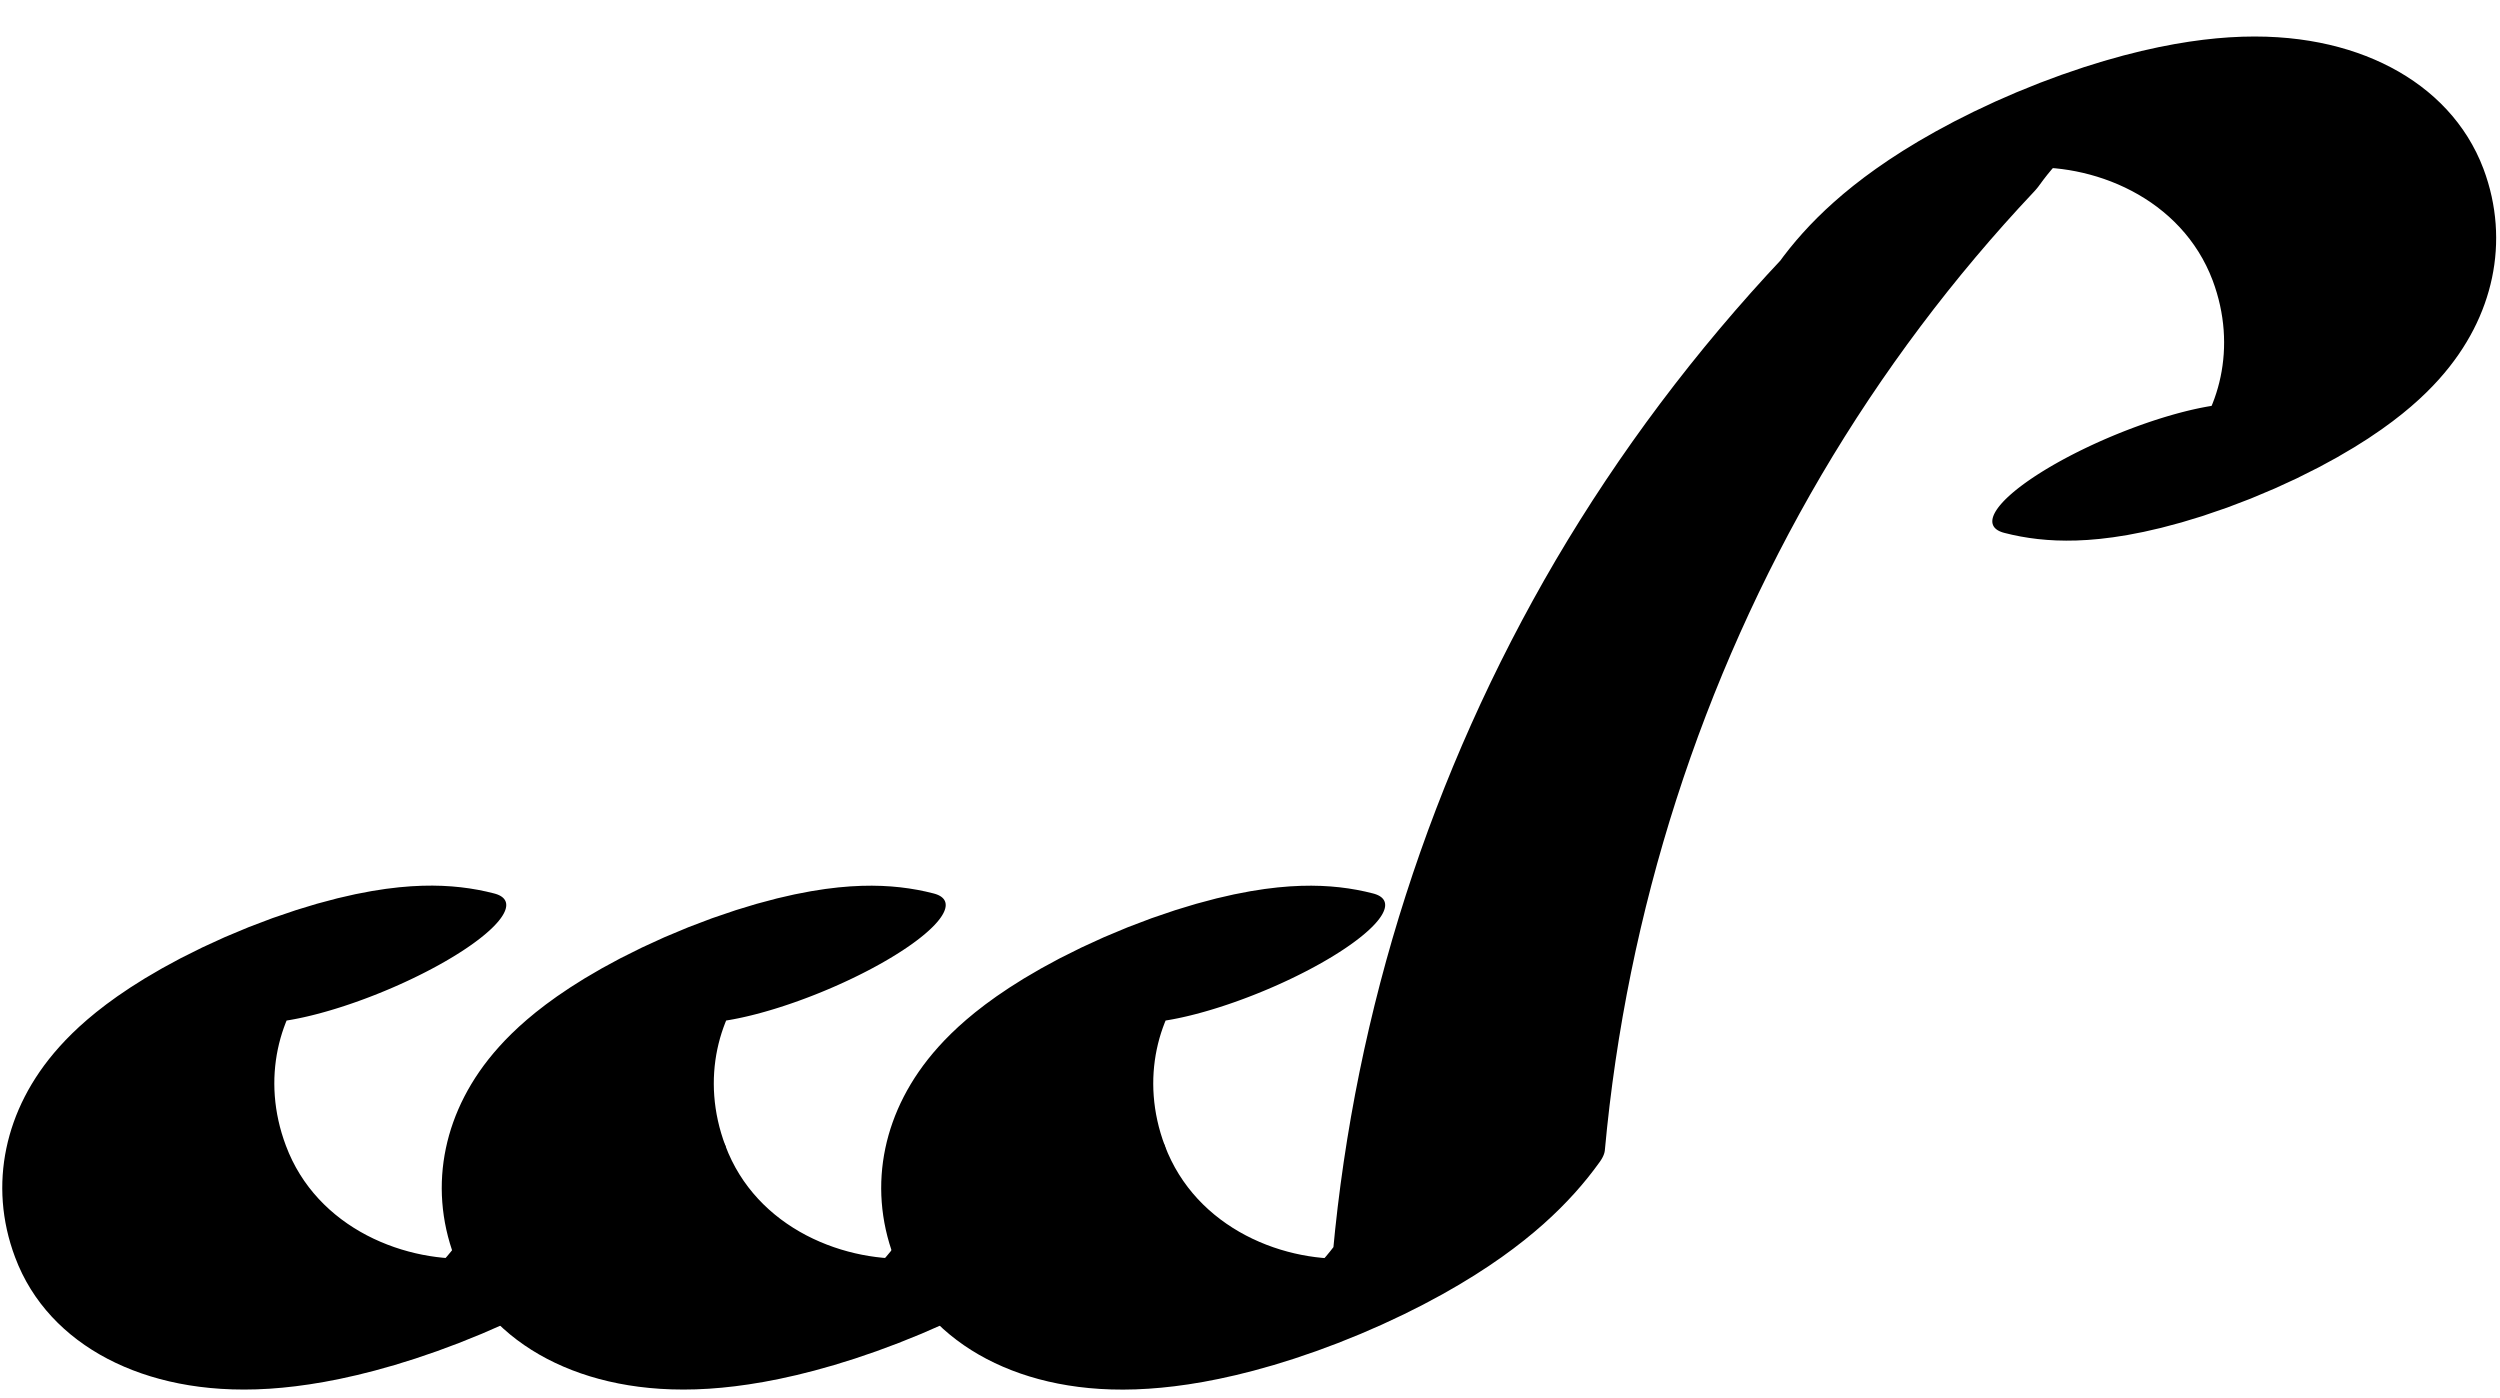
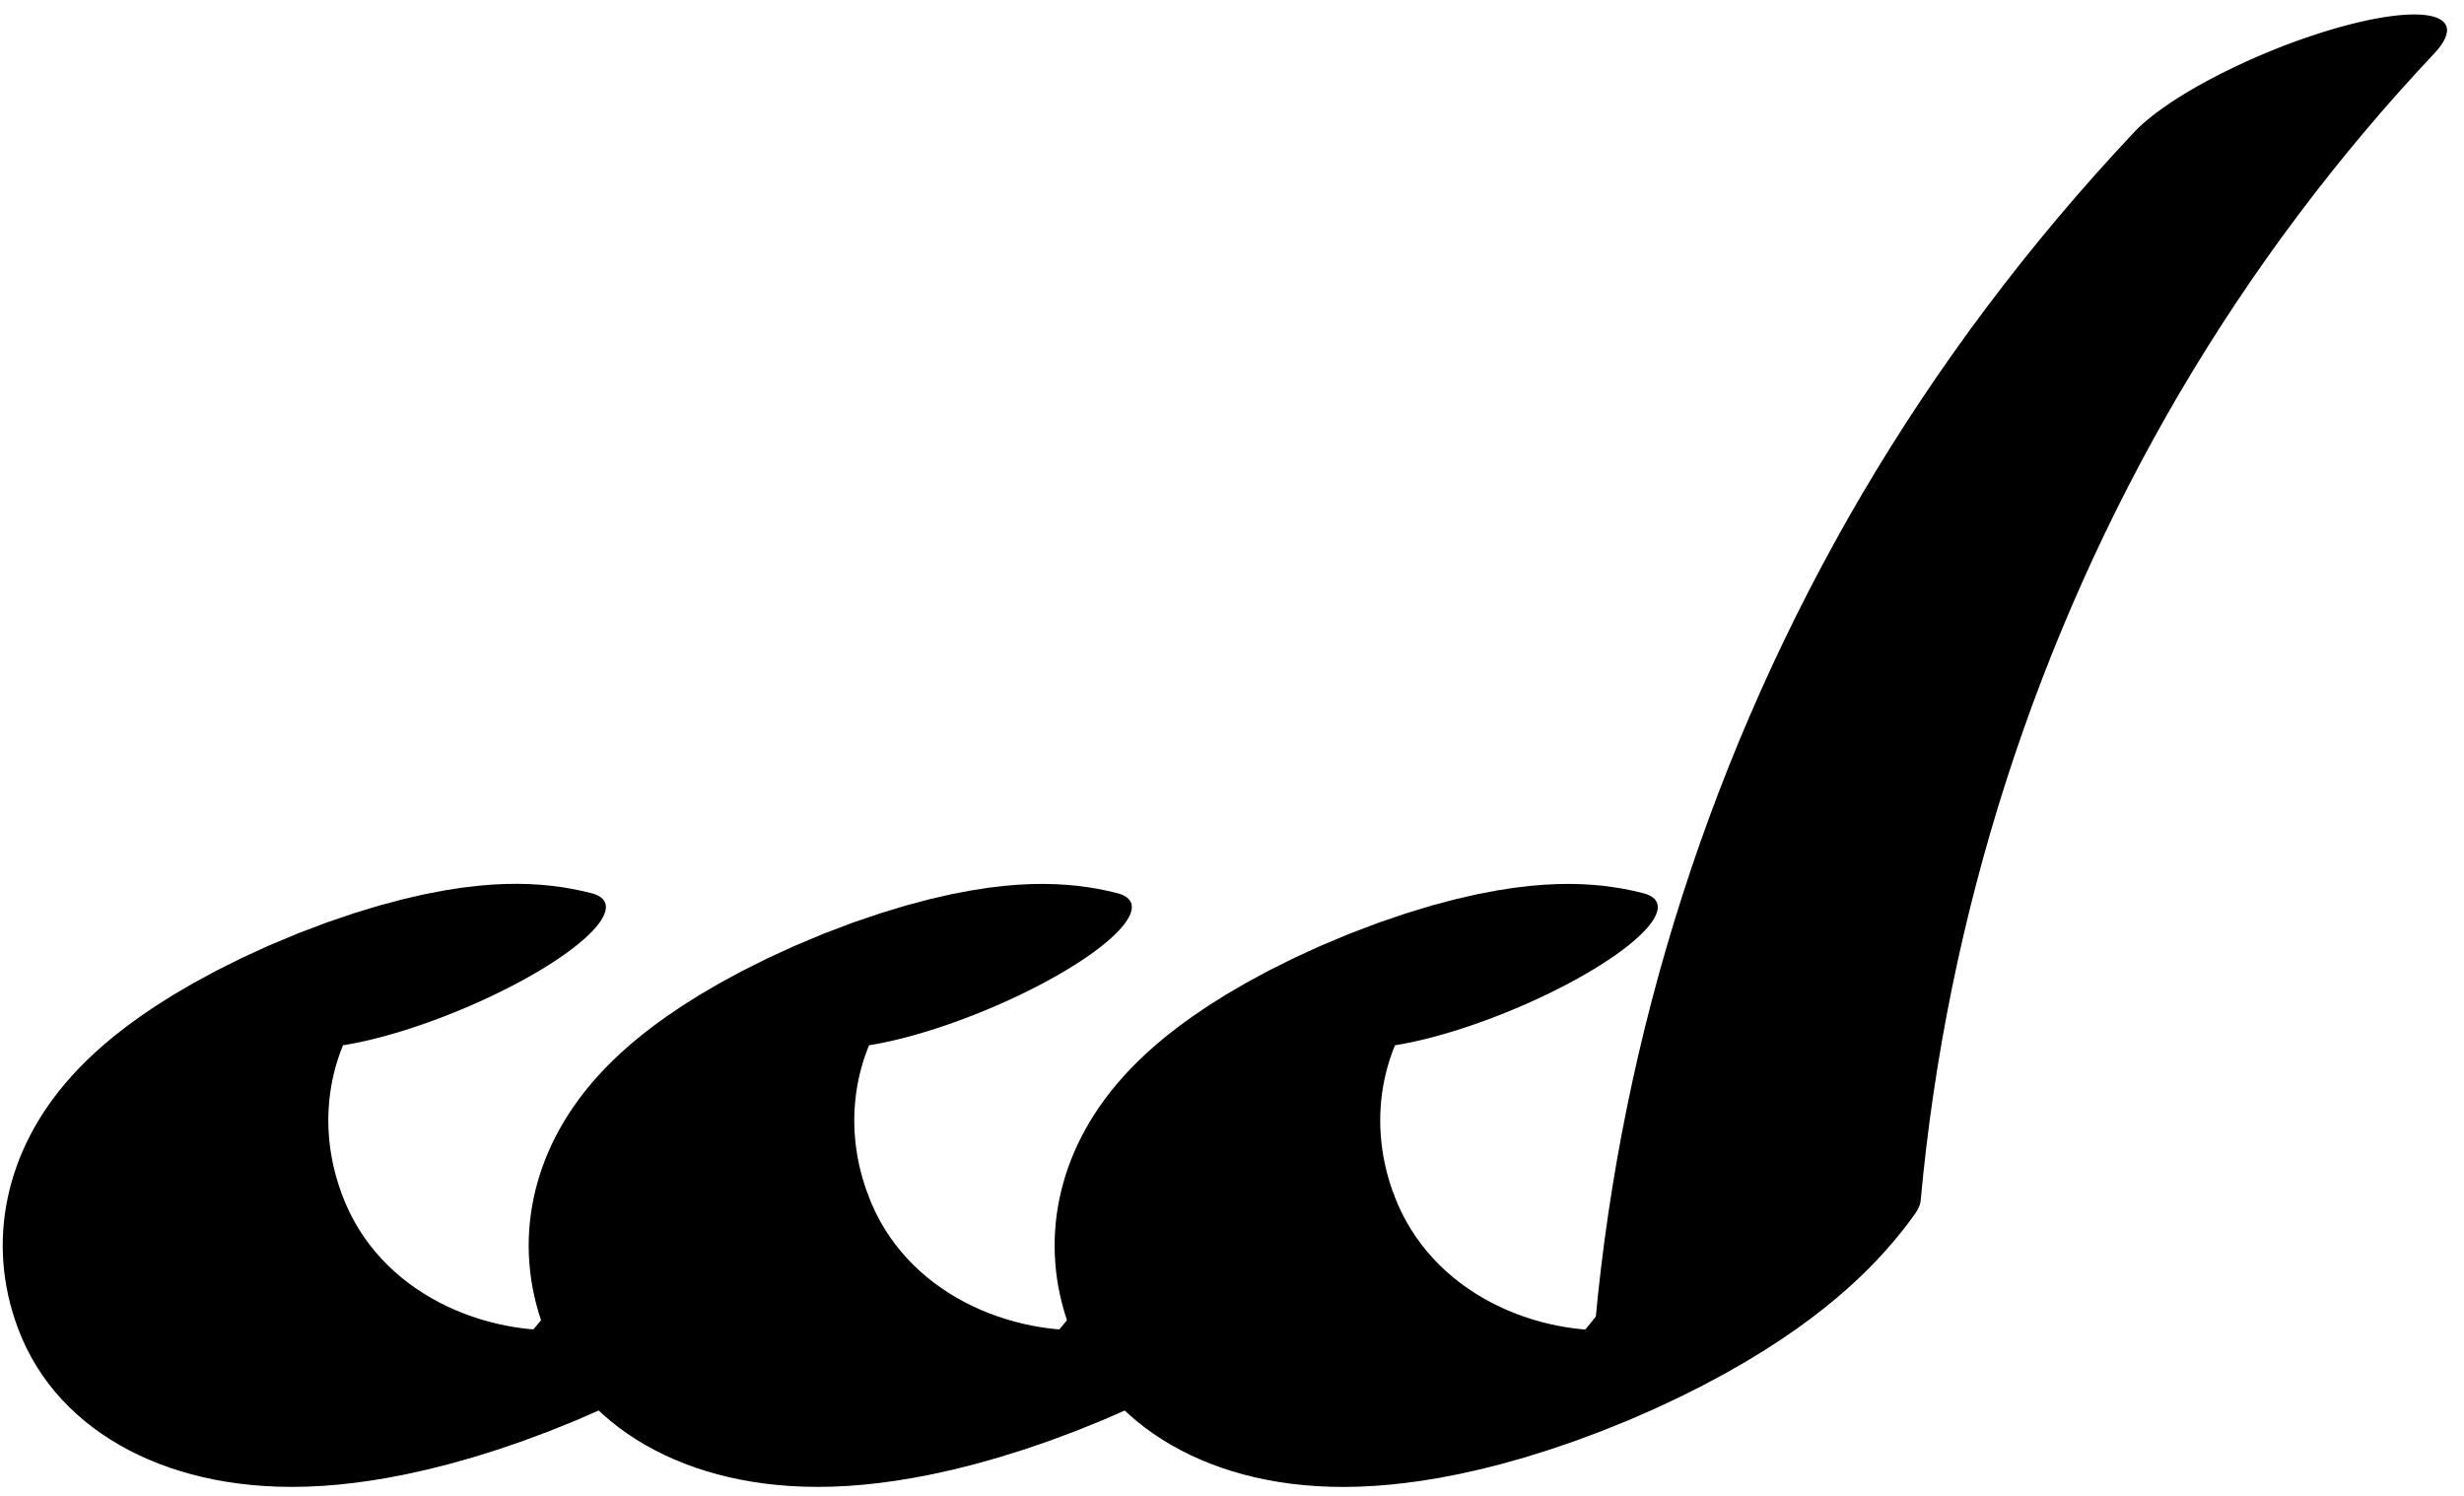
- <svg xmlns="http://www.w3.org/2000/svg" width="34" height="19" viewBox="0 0 34 19">
-   <path fill="none" stroke-width="32.529" stroke-linecap="round" stroke-linejoin="round" stroke="rgb(0%, 0%, 0%)" stroke-opacity="1" stroke-miterlimit="10" d="M 146.855 -31.885 C 133.572 8.218 114.481 -28.1 113.934 -94.731 C 113.602 -135.614 121.386 -168.813 131.291 -182.188 C 140.553 -194.772 150.738 -190.104 159.024 -169.442 C 171.547 -74.179 189.163 8.916 210.634 73.885 C 221.479 106.602 233.228 134.369 245.659 156.723 C 253.944 177.385 264.13 182.053 273.392 169.469 C 283.285 155.976 291.068 122.777 290.748 82.012 C 290.172 15.43 271.099 -21.055 257.815 19.048 " transform="matrix(0.113137, -0.0468644, -0.0117155, -0.0282833, 0, 19)" />
-   <path fill="none" stroke-width="32.529" stroke-linecap="round" stroke-linejoin="round" stroke="rgb(0%, 0%, 0%)" stroke-opacity="1" stroke-miterlimit="10" d="M 101.766 42.827 C 88.482 82.929 69.392 46.611 68.845 -20.019 C 68.483 -60.854 76.308 -93.984 86.202 -107.476 C 95.464 -120.061 105.62 -115.344 113.934 -94.731 " transform="matrix(0.113137, -0.0468644, -0.0117155, -0.0282833, 0, 19)" />
-   <path fill="none" stroke-width="32.529" stroke-linecap="round" stroke-linejoin="round" stroke="rgb(0%, 0%, 0%)" stroke-opacity="1" stroke-miterlimit="10" d="M 56.676 117.538 C 43.376 157.808 24.302 121.323 23.755 54.692 C 23.394 13.858 31.219 -19.273 41.112 -32.765 C 50.345 -45.3 60.53 -40.632 68.845 -20.019 " transform="matrix(0.113137, -0.0468644, -0.0117155, -0.0282833, 0, 19)" />
+ <svg xmlns="http://www.w3.org/2000/svg" width="28" height="17" viewBox="0 0 28 17">
+   <path fill="none" stroke-width="32.529" stroke-linecap="round" stroke-linejoin="round" stroke="rgb(0%, 0%, 0%)" stroke-opacity="1" stroke-miterlimit="10" d="M 146.855 -31.885 C 133.572 8.218 114.481 -28.1 113.934 -94.731 C 113.602 -135.614 121.386 -168.813 131.291 -182.188 C 140.553 -194.772 150.738 -190.104 159.024 -169.442 C 171.547 -74.179 189.163 8.916 210.634 73.885 C 221.479 106.602 233.228 134.369 245.659 156.723 " transform="matrix(0.113137, -0.0468644, -0.0117155, -0.0282833, 0, 17)" />
+   <path fill="none" stroke-width="32.529" stroke-linecap="round" stroke-linejoin="round" stroke="rgb(0%, 0%, 0%)" stroke-opacity="1" stroke-miterlimit="10" d="M 101.766 42.827 C 88.482 82.929 69.392 46.611 68.845 -20.019 C 68.483 -60.854 76.308 -93.984 86.202 -107.476 C 95.464 -120.061 105.62 -115.344 113.934 -94.731 " transform="matrix(0.113137, -0.0468644, -0.0117155, -0.0282833, 0, 17)" />
+   <path fill="none" stroke-width="32.529" stroke-linecap="round" stroke-linejoin="round" stroke="rgb(0%, 0%, 0%)" stroke-opacity="1" stroke-miterlimit="10" d="M 56.676 117.538 C 43.376 157.808 24.302 121.323 23.755 54.692 C 23.394 13.858 31.219 -19.273 41.112 -32.765 C 50.345 -45.3 60.53 -40.632 68.845 -20.019 " transform="matrix(0.113137, -0.0468644, -0.0117155, -0.0282833, 0, 17)" />
</svg>
